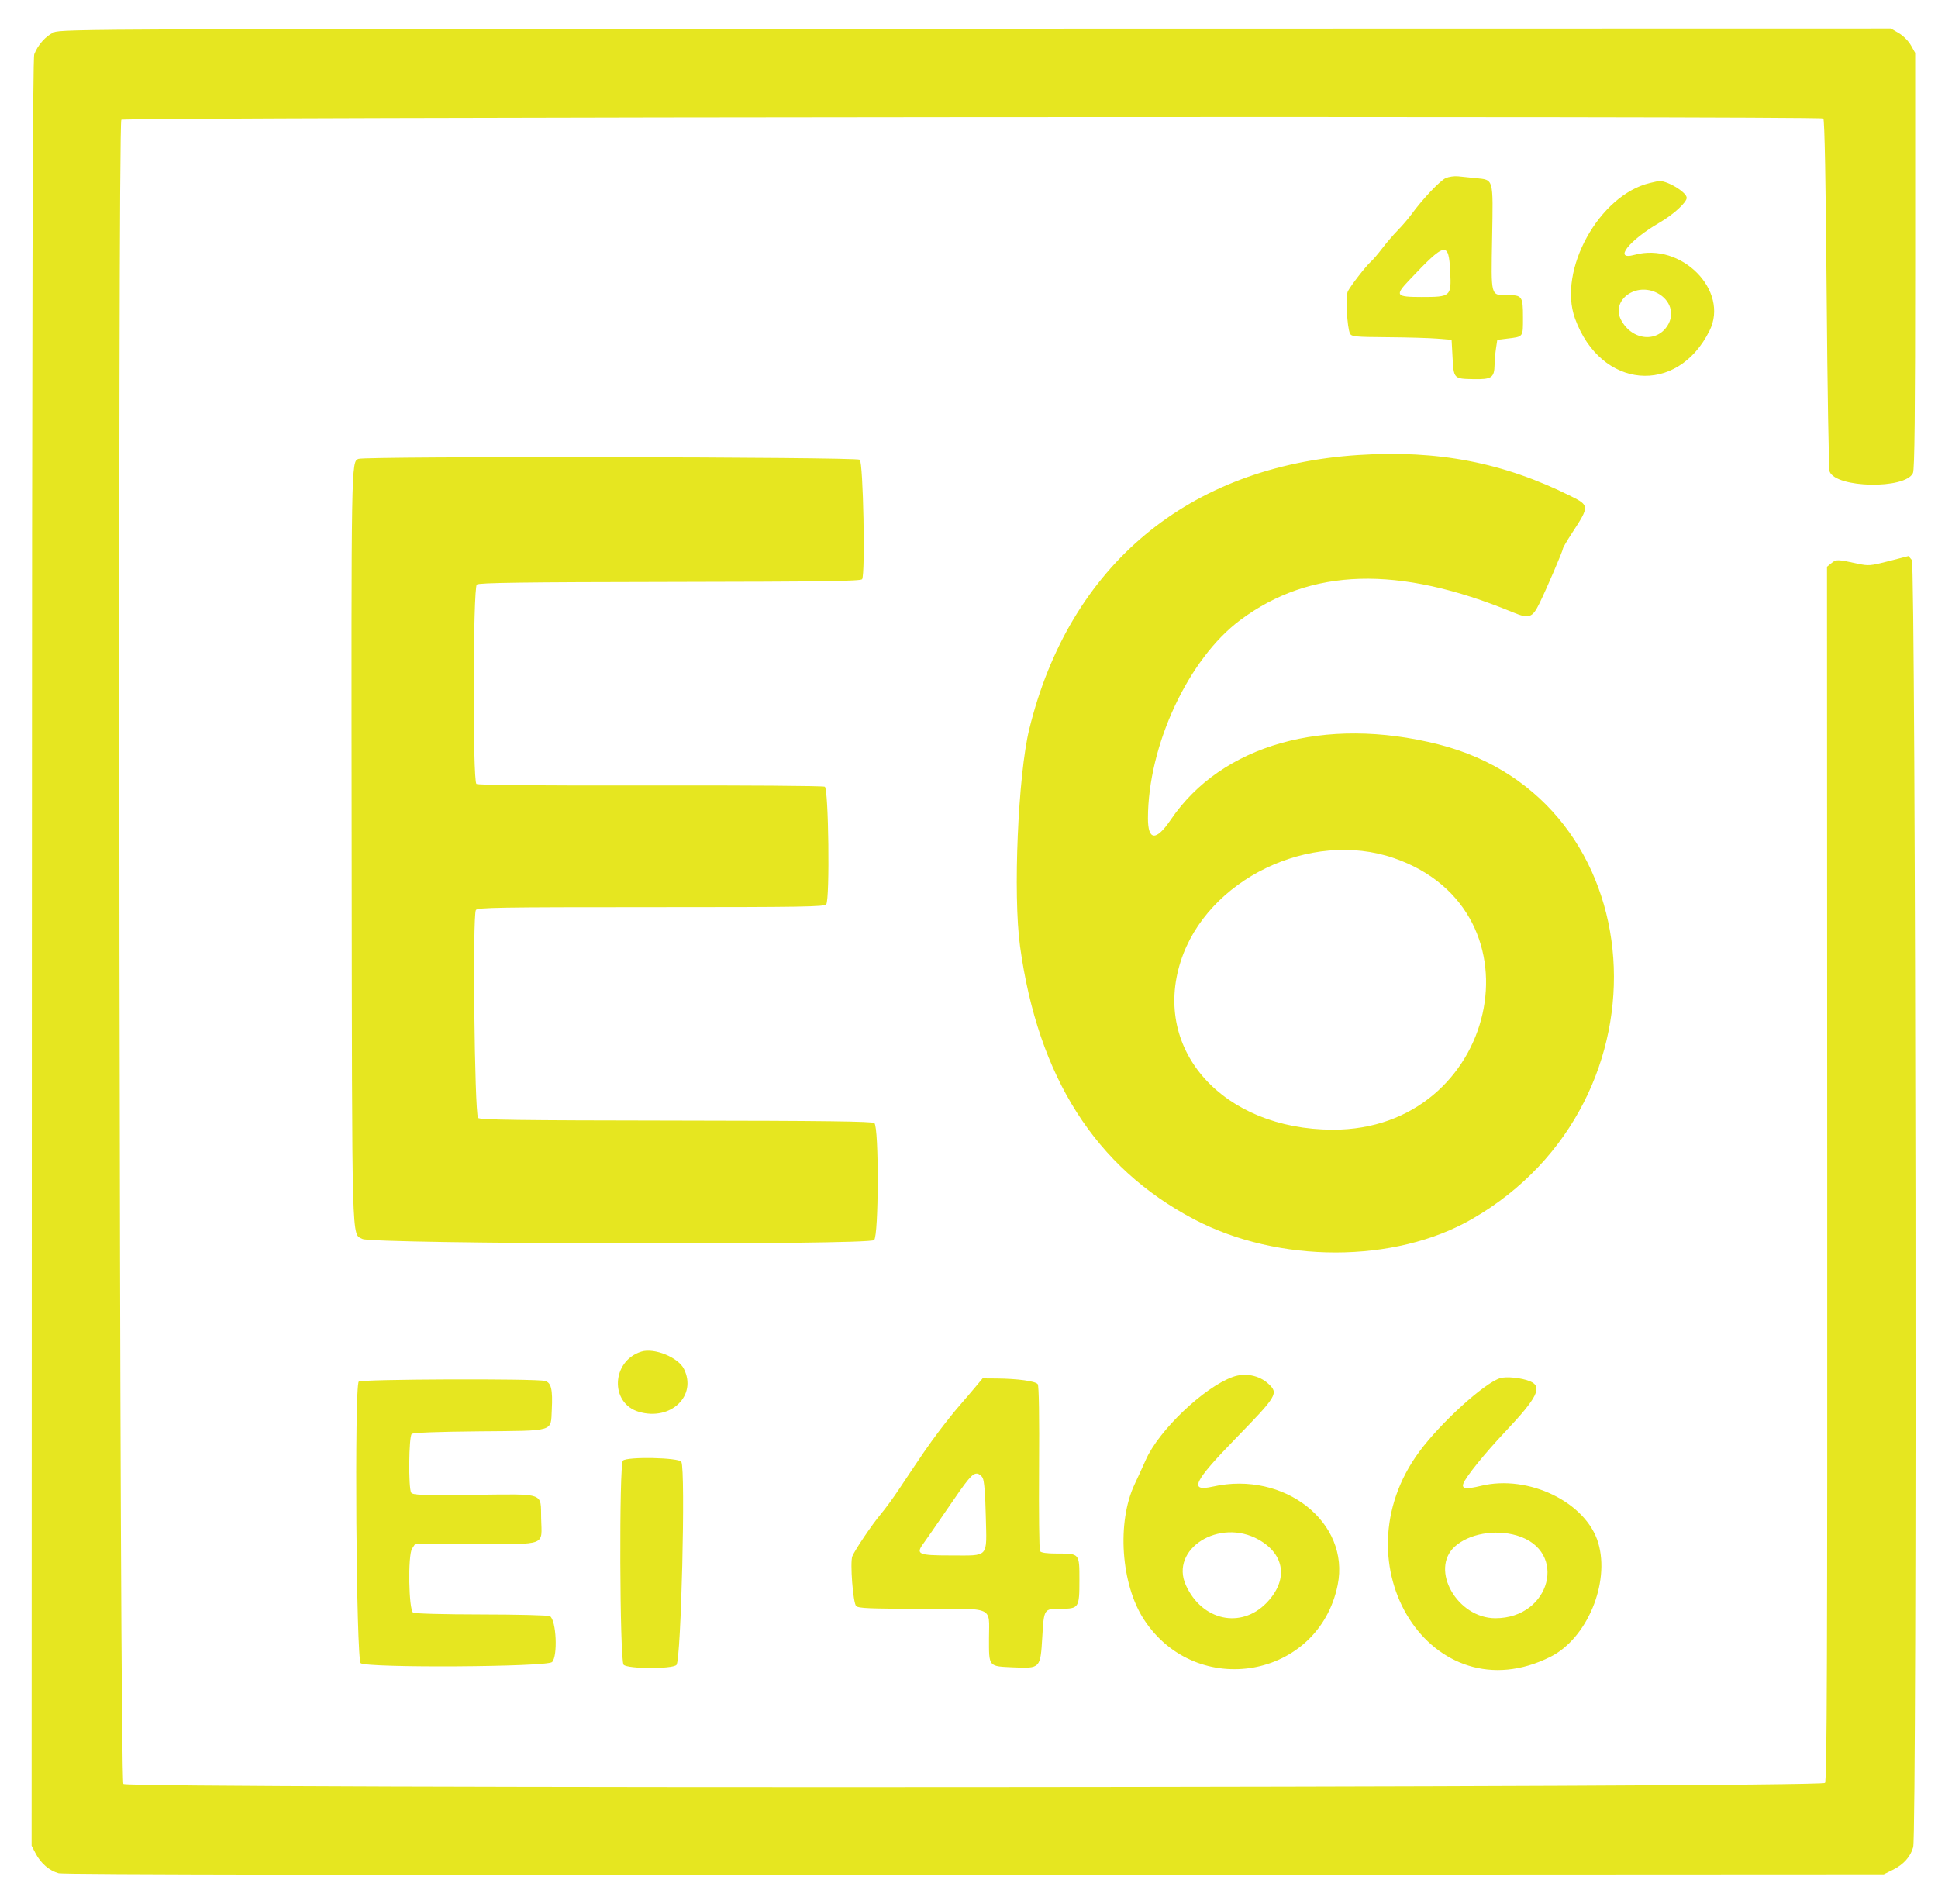
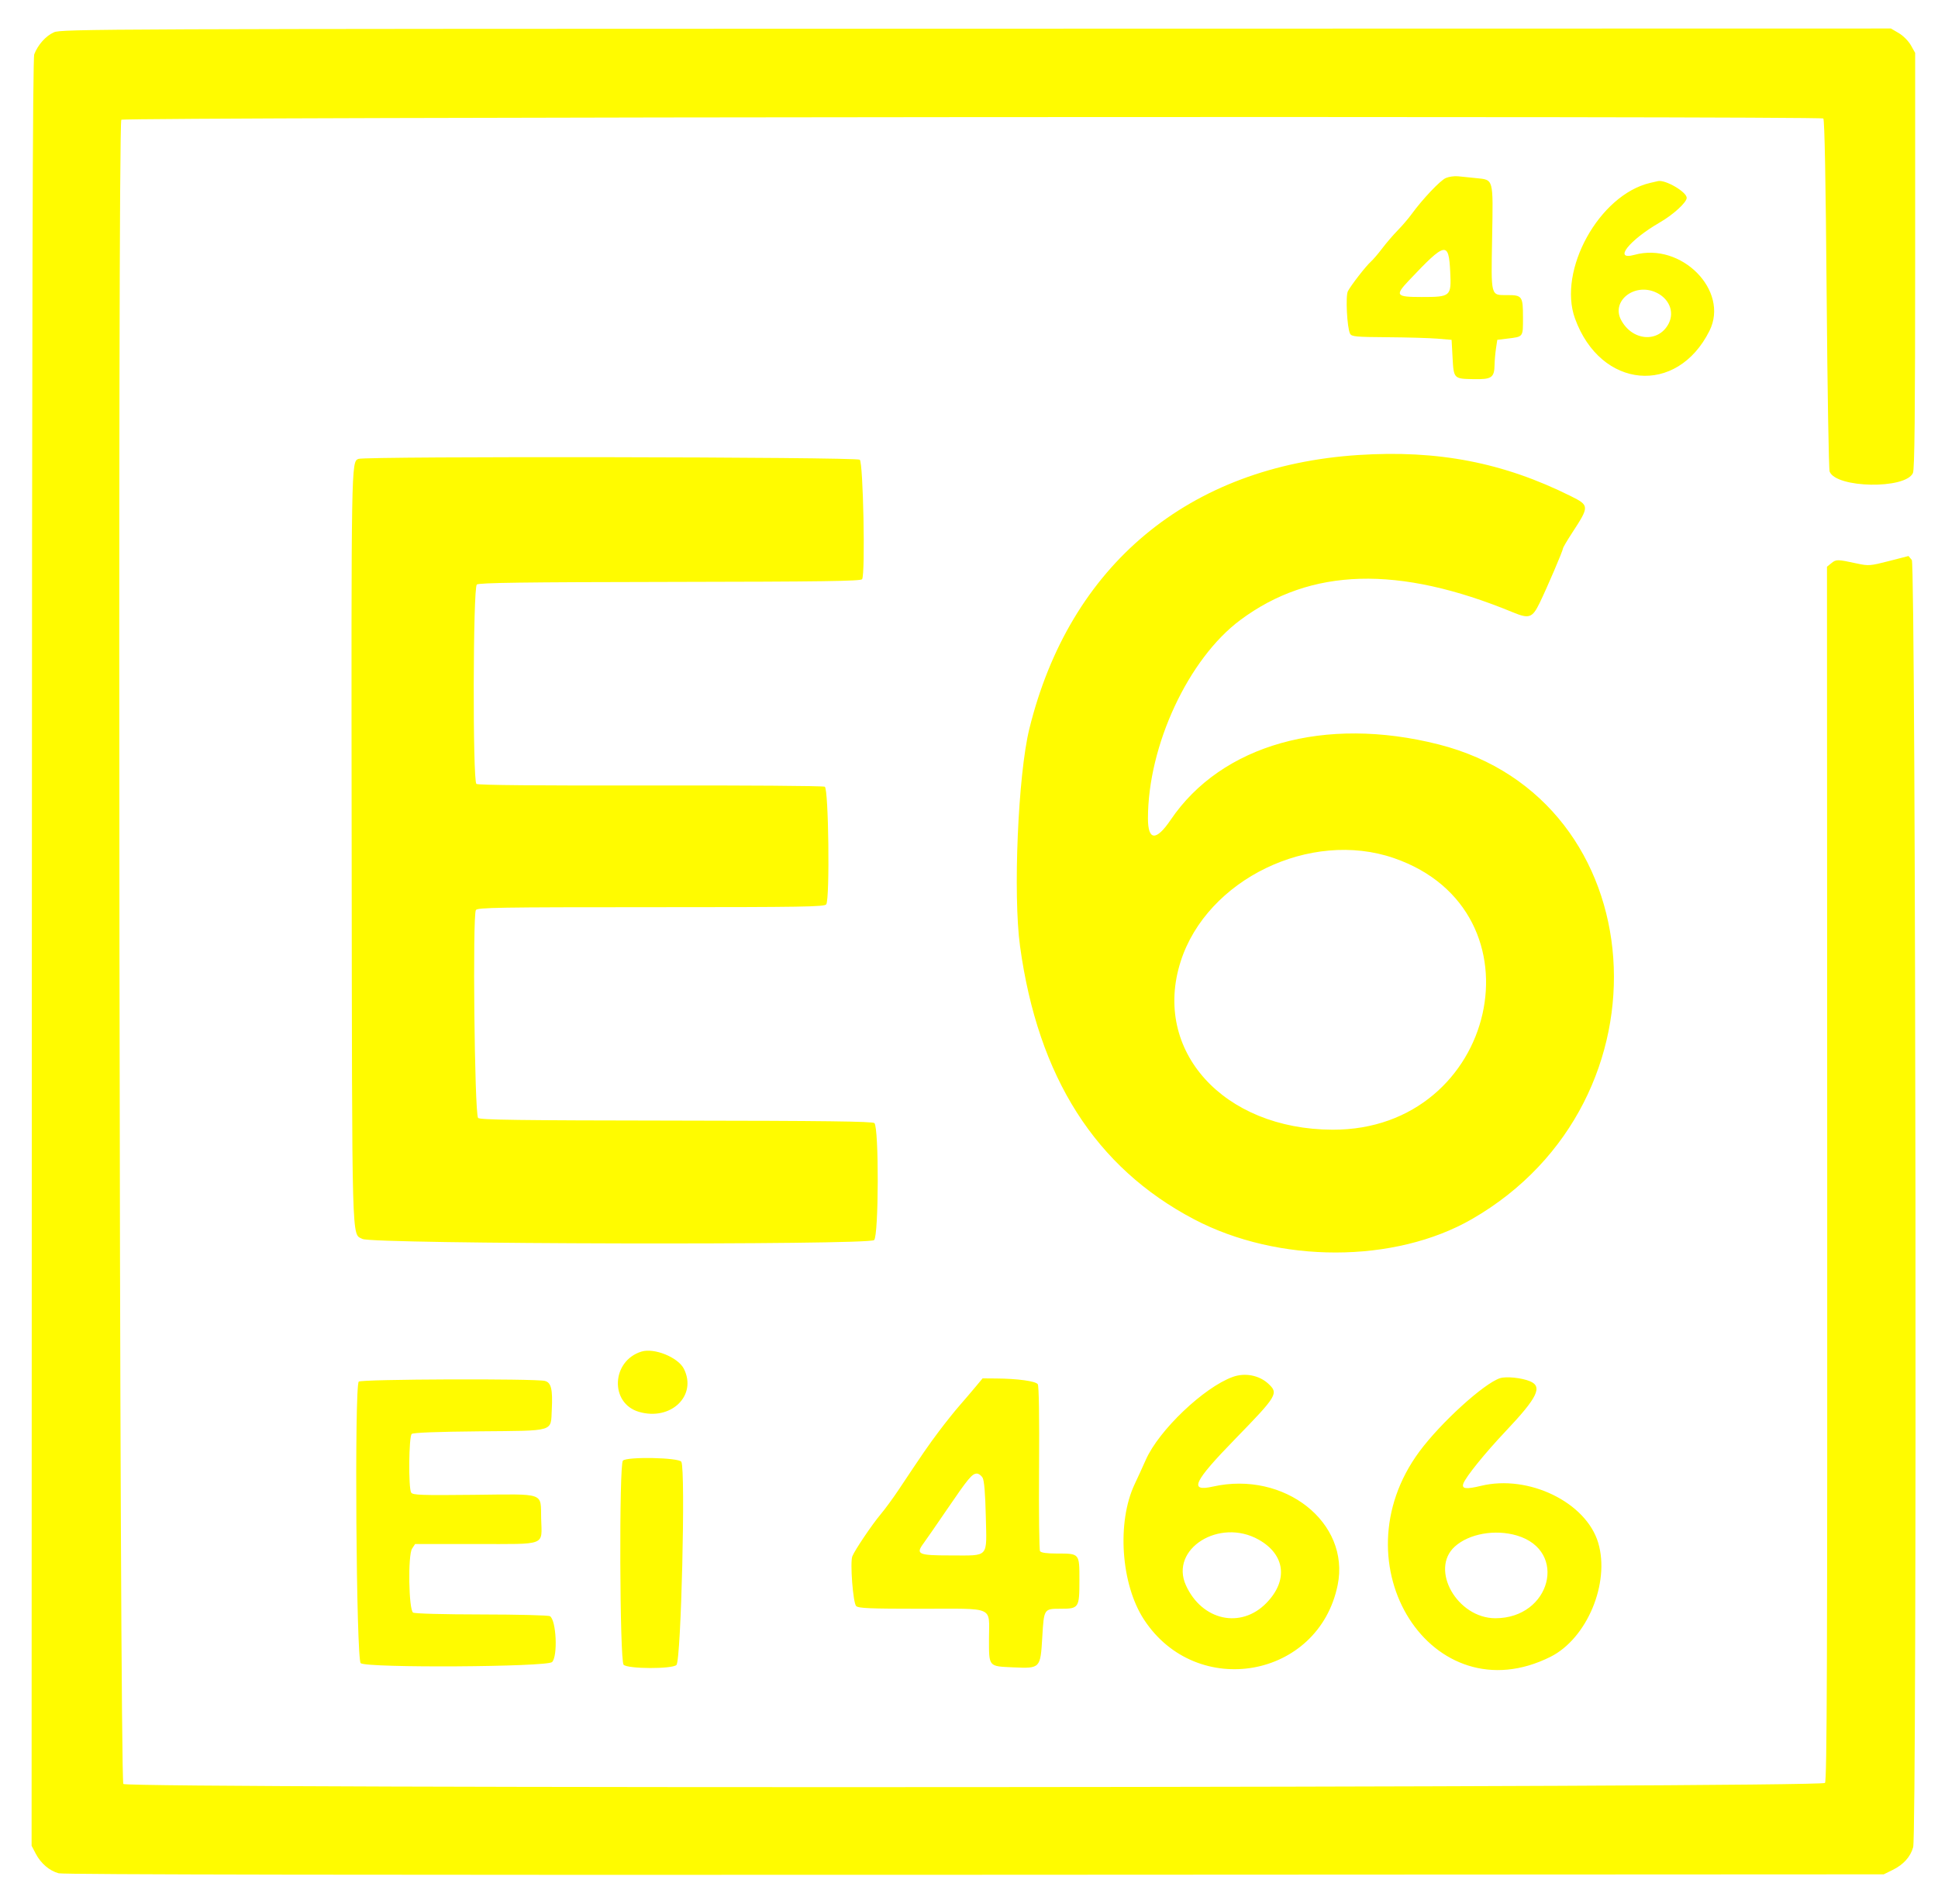
<svg xmlns="http://www.w3.org/2000/svg" id="svg" version="1.1" width="400" height="392.871" viewBox="0, 0, 400,392.871">
  <g id="svgg">
-     <path id="path0" d="M11.128 6.667 C 9.446 7.420,7.818 9.240,7.071 11.200 C 6.738 12.075,6.610 59.711,6.573 196.660 L 6.523 380.943 7.370 382.564 C 8.430 384.591,10.205 386.109,12.121 386.624 C 13.109 386.891,75.627 386.991,201.200 386.929 L 388.802 386.837 390.659 385.922 C 392.875 384.831,394.321 383.220,394.875 381.226 C 395.690 378.288,395.417 116.551,394.597 115.575 L 393.910 114.756 389.854 115.800 C 386.041 116.782,385.652 116.813,383.370 116.320 C 379.219 115.422,378.996 115.418,378.017 116.210 L 377.086 116.964 377.132 242.123 C 377.169 343.291,377.081 367.413,376.674 367.970 C 375.938 368.977,26.705 369.195,25.462 368.189 C 24.666 367.544,24.247 25.478,25.041 24.715 C 25.618 24.161,375.883 23.904,376.331 24.457 C 376.591 24.778,376.831 37.466,377.016 60.704 C 377.174 80.369,377.450 96.846,377.630 97.321 C 378.935 100.753,393.286 101.010,394.827 97.628 C 395.167 96.883,395.285 85.552,395.285 53.768 L 395.285 10.912 394.405 9.347 C 393.911 8.469,392.814 7.365,391.905 6.832 L 390.285 5.882 201.503 5.918 C 20.038 5.953,12.659 5.982,11.128 6.667 M298.397 36.746 C 297.249 37.250,293.572 41.136,291.356 44.189 C 290.707 45.083,289.407 46.601,288.465 47.563 C 287.524 48.525,286.089 50.196,285.276 51.277 C 284.463 52.358,283.401 53.595,282.916 54.028 C 281.910 54.923,278.893 58.810,278.204 60.097 C 277.692 61.054,278.027 67.663,278.649 68.861 C 278.968 69.475,279.785 69.554,286.360 69.599 C 290.404 69.628,295.039 69.760,296.660 69.894 L 299.607 70.138 299.804 73.754 C 300.044 78.173,300.046 78.175,304.105 78.252 C 307.893 78.324,308.428 77.959,308.477 75.269 C 308.493 74.392,308.626 72.878,308.772 71.906 L 309.037 70.138 311.097 69.886 C 314.457 69.476,314.342 69.631,314.342 65.513 C 314.342 61.155,314.168 60.904,311.148 60.904 C 307.618 60.904,307.756 61.418,307.972 49.033 C 308.189 36.636,308.327 37.142,304.617 36.757 C 303.374 36.629,301.725 36.460,300.952 36.383 C 300.178 36.305,299.029 36.469,298.397 36.746 M340.564 37.756 C 330.075 40.227,321.466 55.790,325.080 65.746 C 330.360 80.292,346.111 81.728,352.833 68.276 C 356.977 59.984,347.032 49.922,337.340 52.599 C 332.876 53.832,336.217 49.587,342.633 45.876 C 345.378 44.288,348.134 41.762,348.134 40.834 C 348.134 39.628,343.792 37.075,342.240 37.370 C 342.132 37.390,341.377 37.564,340.564 37.756 M299.322 56.106 C 299.567 61.186,299.442 61.297,293.417 61.297 C 288.091 61.297,287.861 60.993,290.818 57.864 C 298.366 49.880,299.016 49.746,299.322 56.106 M341.583 60.261 C 344.452 61.460,345.687 64.310,344.409 66.782 C 342.312 70.838,336.841 70.388,334.558 65.973 C 332.591 62.171,337.195 58.428,341.583 60.261 M280.354 93.909 C 245.297 96.189,220.735 116.652,212.437 150.491 C 210.122 159.932,209.071 184.653,210.533 195.285 C 214.252 222.335,226.095 240.930,246.417 251.627 C 263.858 260.808,287.880 260.790,303.840 251.584 C 346.057 227.234,341.634 164.927,296.887 153.626 C 273.400 147.694,252.140 153.687,241.626 169.203 C 238.623 173.634,236.935 173.528,236.935 168.908 C 236.935 153.865,245.273 135.953,255.992 127.970 C 270.536 117.139,288.638 116.628,312.277 126.382 C 315.609 127.757,316.278 127.524,317.770 124.463 C 319.287 121.351,322.593 113.629,322.593 113.196 C 322.593 113.017,323.459 111.545,324.517 109.924 C 328.066 104.487,328.060 104.313,324.234 102.405 C 310.291 95.453,296.794 92.840,280.354 93.909 M73.980 94.708 C 72.493 95.298,72.493 95.311,72.583 175.042 C 72.679 258.838,72.559 254.493,74.810 255.704 C 76.809 256.780,179.234 257.005,180.415 255.937 C 181.375 255.068,181.431 232.747,180.476 231.792 C 180.122 231.439,170.194 231.314,139.496 231.277 C 106.883 231.238,98.922 231.129,98.670 230.721 C 97.936 229.534,97.515 188.939,98.224 187.819 C 98.552 187.302,103.002 187.230,134.382 187.230 C 165.762 187.230,170.212 187.157,170.538 186.640 C 171.301 185.434,171.018 162.745,170.236 162.369 C 169.858 162.188,153.635 162.071,134.185 162.110 C 111.134 162.157,98.650 162.045,98.330 161.789 C 97.540 161.158,97.623 121.297,98.416 120.639 C 98.860 120.271,108.053 120.146,138.312 120.100 C 169.732 120.051,177.694 119.939,177.942 119.538 C 178.623 118.435,178.167 95.400,177.454 94.878 C 176.663 94.299,75.429 94.133,73.980 94.708 M287.725 177.108 C 319.299 188.027,309.068 233.260,275.049 233.155 C 252.481 233.085,237.799 216.827,243.688 198.428 C 249.110 181.486,270.476 171.142,287.725 177.108 M132.383 278.952 C 126.176 280.886,125.827 289.628,131.886 291.390 C 138.457 293.300,143.930 288.062,141.159 282.515 C 139.971 280.138,135.024 278.129,132.383 278.952 M254.430 284.180 C 248.476 286.340,239.203 295.173,236.507 301.253 C 235.854 302.725,234.817 304.990,234.203 306.287 C 230.479 314.147,231.351 326.962,236.106 334.242 C 246.977 350.888,272.171 346.407,276.092 327.130 C 278.714 314.239,265.105 303.498,250.343 306.809 C 245.328 307.933,246.308 305.851,254.991 296.929 C 263.645 288.039,263.925 287.571,261.788 285.589 C 259.885 283.824,256.956 283.263,254.430 284.180 M309.604 284.440 C 306.287 285.509,297.364 293.625,292.964 299.574 C 275.686 322.937,295.633 354.160,320.028 341.938 C 327.545 338.172,332.337 326.725,329.871 318.423 C 327.386 310.054,315.494 304.272,305.676 306.658 C 302.606 307.404,301.648 307.285,302.028 306.203 C 302.511 304.830,306.465 299.933,310.744 295.409 C 317.353 288.420,318.443 286.183,315.783 285.071 C 314.074 284.357,310.875 284.030,309.604 284.440 M74.046 285.146 C 73.128 286.063,73.523 342.585,74.452 343.265 C 75.835 344.277,112.923 344.052,113.949 343.026 C 115.161 341.813,114.820 334.388,113.514 333.561 C 113.213 333.370,106.866 333.209,99.411 333.202 C 91.586 333.195,85.605 333.033,85.265 332.818 C 84.353 332.243,84.169 320.965,85.049 319.621 L 85.676 318.664 98.193 318.664 C 113.059 318.664,111.830 319.144,111.694 313.392 C 111.565 307.939,112.745 308.352,97.728 308.512 C 86.957 308.626,85.188 308.563,84.866 308.055 C 84.273 307.121,84.375 296.450,84.982 295.947 C 85.307 295.676,90.204 295.487,98.917 295.407 C 114.690 295.264,113.653 295.572,113.887 290.953 C 114.100 286.716,113.768 285.334,112.458 285.004 C 110.442 284.497,74.564 284.629,74.046 285.146 M201.304 286.280 C 200.479 287.270,198.995 289.005,198.007 290.136 C 197.019 291.266,195.143 293.612,193.837 295.348 C 191.603 298.319,190.665 299.680,185.480 307.466 C 184.329 309.194,182.642 311.493,181.731 312.574 C 180.001 314.626,176.454 319.886,175.923 321.187 C 175.420 322.416,176.062 330.820,176.708 331.466 C 177.168 331.925,179.546 332.024,190.157 332.024 C 205.563 332.024,204.126 331.393,204.126 338.155 C 204.126 344.081,203.963 343.889,209.170 344.121 C 214.726 344.368,214.743 344.350,215.125 337.865 C 215.469 332.018,215.465 332.024,218.881 332.024 C 222.684 332.024,222.790 331.863,222.790 326.115 C 222.790 320.557,222.851 320.629,218.124 320.629 C 216.038 320.629,214.870 320.463,214.660 320.138 C 214.485 319.867,214.395 312.132,214.460 302.947 C 214.534 292.514,214.434 286.035,214.194 285.682 C 213.763 285.046,210.028 284.531,205.627 284.500 L 202.805 284.479 201.304 286.280 M128.566 301.454 C 127.760 302.260,127.900 342.775,128.712 343.587 C 129.584 344.459,138.752 344.492,139.618 343.626 C 140.582 342.662,141.530 303.379,140.630 301.697 C 140.157 300.813,129.423 300.597,128.566 301.454 M202.819 305.010 C 203.140 305.588,203.364 308.331,203.468 312.939 C 203.665 321.684,204.258 321.022,196.234 321.022 C 189.485 321.022,188.943 320.776,190.640 318.489 C 191.130 317.829,193.278 314.725,195.415 311.591 C 199.855 305.079,200.648 304.126,201.626 304.126 C 202.013 304.126,202.550 304.524,202.819 305.010 M259.781 317.759 C 265.279 320.849,265.927 326.194,261.369 330.852 C 256.099 336.237,248.077 334.466,244.773 327.187 C 241.367 319.685,251.681 313.206,259.781 317.759 M313.097 316.913 C 323.700 320.061,320.066 333.990,308.644 333.982 C 300.769 333.977,295.065 323.924,300.257 319.201 C 303.188 316.535,308.586 315.573,313.097 316.913 " stroke="none" fill="#e6e620" fill-rule="evenodd" />
+     <path id="path0" d="M11.128 6.667 C 9.446 7.420,7.818 9.240,7.071 11.200 C 6.738 12.075,6.610 59.711,6.573 196.660 L 6.523 380.943 7.370 382.564 C 8.430 384.591,10.205 386.109,12.121 386.624 C 13.109 386.891,75.627 386.991,201.200 386.929 L 388.802 386.837 390.659 385.922 C 392.875 384.831,394.321 383.220,394.875 381.226 C 395.690 378.288,395.417 116.551,394.597 115.575 L 393.910 114.756 389.854 115.800 C 386.041 116.782,385.652 116.813,383.370 116.320 C 379.219 115.422,378.996 115.418,378.017 116.210 L 377.086 116.964 377.132 242.123 C 377.169 343.291,377.081 367.413,376.674 367.970 C 375.938 368.977,26.705 369.195,25.462 368.189 C 24.666 367.544,24.247 25.478,25.041 24.715 C 25.618 24.161,375.883 23.904,376.331 24.457 C 376.591 24.778,376.831 37.466,377.016 60.704 C 377.174 80.369,377.450 96.846,377.630 97.321 C 378.935 100.753,393.286 101.010,394.827 97.628 C 395.167 96.883,395.285 85.552,395.285 53.768 L 395.285 10.912 394.405 9.347 C 393.911 8.469,392.814 7.365,391.905 6.832 L 390.285 5.882 201.503 5.918 C 20.038 5.953,12.659 5.982,11.128 6.667 M298.397 36.746 C 297.249 37.250,293.572 41.136,291.356 44.189 C 290.707 45.083,289.407 46.601,288.465 47.563 C 287.524 48.525,286.089 50.196,285.276 51.277 C 284.463 52.358,283.401 53.595,282.916 54.028 C 281.910 54.923,278.893 58.810,278.204 60.097 C 277.692 61.054,278.027 67.663,278.649 68.861 C 278.968 69.475,279.785 69.554,286.360 69.599 C 290.404 69.628,295.039 69.760,296.660 69.894 L 299.607 70.138 299.804 73.754 C 300.044 78.173,300.046 78.175,304.105 78.252 C 307.893 78.324,308.428 77.959,308.477 75.269 C 308.493 74.392,308.626 72.878,308.772 71.906 L 309.037 70.138 311.097 69.886 C 314.457 69.476,314.342 69.631,314.342 65.513 C 314.342 61.155,314.168 60.904,311.148 60.904 C 307.618 60.904,307.756 61.418,307.972 49.033 C 308.189 36.636,308.327 37.142,304.617 36.757 C 303.374 36.629,301.725 36.460,300.952 36.383 C 300.178 36.305,299.029 36.469,298.397 36.746 M340.564 37.756 C 330.075 40.227,321.466 55.790,325.080 65.746 C 330.360 80.292,346.111 81.728,352.833 68.276 C 356.977 59.984,347.032 49.922,337.340 52.599 C 332.876 53.832,336.217 49.587,342.633 45.876 C 345.378 44.288,348.134 41.762,348.134 40.834 C 348.134 39.628,343.792 37.075,342.240 37.370 C 342.132 37.390,341.377 37.564,340.564 37.756 M299.322 56.106 C 299.567 61.186,299.442 61.297,293.417 61.297 C 288.091 61.297,287.861 60.993,290.818 57.864 C 298.366 49.880,299.016 49.746,299.322 56.106 M341.583 60.261 C 344.452 61.460,345.687 64.310,344.409 66.782 C 342.312 70.838,336.841 70.388,334.558 65.973 C 332.591 62.171,337.195 58.428,341.583 60.261 M280.354 93.909 C 245.297 96.189,220.735 116.652,212.437 150.491 C 210.122 159.932,209.071 184.653,210.533 195.285 C 214.252 222.335,226.095 240.930,246.417 251.627 C 263.858 260.808,287.880 260.790,303.840 251.584 C 346.057 227.234,341.634 164.927,296.887 153.626 C 273.400 147.694,252.140 153.687,241.626 169.203 C 238.623 173.634,236.935 173.528,236.935 168.908 C 236.935 153.865,245.273 135.953,255.992 127.970 C 270.536 117.139,288.638 116.628,312.277 126.382 C 315.609 127.757,316.278 127.524,317.770 124.463 C 319.287 121.351,322.593 113.629,322.593 113.196 C 322.593 113.017,323.459 111.545,324.517 109.924 C 328.066 104.487,328.060 104.313,324.234 102.405 C 310.291 95.453,296.794 92.840,280.354 93.909 M73.980 94.708 C 72.493 95.298,72.493 95.311,72.583 175.042 C 72.679 258.838,72.559 254.493,74.810 255.704 C 76.809 256.780,179.234 257.005,180.415 255.937 C 181.375 255.068,181.431 232.747,180.476 231.792 C 180.122 231.439,170.194 231.314,139.496 231.277 C 106.883 231.238,98.922 231.129,98.670 230.721 C 97.936 229.534,97.515 188.939,98.224 187.819 C 98.552 187.302,103.002 187.230,134.382 187.230 C 165.762 187.230,170.212 187.157,170.538 186.640 C 171.301 185.434,171.018 162.745,170.236 162.369 C 169.858 162.188,153.635 162.071,134.185 162.110 C 111.134 162.157,98.650 162.045,98.330 161.789 C 97.540 161.158,97.623 121.297,98.416 120.639 C 98.860 120.271,108.053 120.146,138.312 120.100 C 169.732 120.051,177.694 119.939,177.942 119.538 C 178.623 118.435,178.167 95.400,177.454 94.878 C 176.663 94.299,75.429 94.133,73.980 94.708 M287.725 177.108 C 319.299 188.027,309.068 233.260,275.049 233.155 C 252.481 233.085,237.799 216.827,243.688 198.428 C 249.110 181.486,270.476 171.142,287.725 177.108 M132.383 278.952 C 126.176 280.886,125.827 289.628,131.886 291.390 C 138.457 293.300,143.930 288.062,141.159 282.515 C 139.971 280.138,135.024 278.129,132.383 278.952 M254.430 284.180 C 248.476 286.340,239.203 295.173,236.507 301.253 C 235.854 302.725,234.817 304.990,234.203 306.287 C 230.479 314.147,231.351 326.962,236.106 334.242 C 246.977 350.888,272.171 346.407,276.092 327.130 C 278.714 314.239,265.105 303.498,250.343 306.809 C 245.328 307.933,246.308 305.851,254.991 296.929 C 263.645 288.039,263.925 287.571,261.788 285.589 C 259.885 283.824,256.956 283.263,254.430 284.180 M309.604 284.440 C 306.287 285.509,297.364 293.625,292.964 299.574 C 275.686 322.937,295.633 354.160,320.028 341.938 C 327.545 338.172,332.337 326.725,329.871 318.423 C 327.386 310.054,315.494 304.272,305.676 306.658 C 302.606 307.404,301.648 307.285,302.028 306.203 C 302.511 304.830,306.465 299.933,310.744 295.409 C 317.353 288.420,318.443 286.183,315.783 285.071 C 314.074 284.357,310.875 284.030,309.604 284.440 M74.046 285.146 C 73.128 286.063,73.523 342.585,74.452 343.265 C 75.835 344.277,112.923 344.052,113.949 343.026 C 115.161 341.813,114.820 334.388,113.514 333.561 C 113.213 333.370,106.866 333.209,99.411 333.202 C 91.586 333.195,85.605 333.033,85.265 332.818 C 84.353 332.243,84.169 320.965,85.049 319.621 L 85.676 318.664 98.193 318.664 C 113.059 318.664,111.830 319.144,111.694 313.392 C 111.565 307.939,112.745 308.352,97.728 308.512 C 86.957 308.626,85.188 308.563,84.866 308.055 C 84.273 307.121,84.375 296.450,84.982 295.947 C 85.307 295.676,90.204 295.487,98.917 295.407 C 114.690 295.264,113.653 295.572,113.887 290.953 C 114.100 286.716,113.768 285.334,112.458 285.004 C 110.442 284.497,74.564 284.629,74.046 285.146 M201.304 286.280 C 200.479 287.270,198.995 289.005,198.007 290.136 C 197.019 291.266,195.143 293.612,193.837 295.348 C 191.603 298.319,190.665 299.680,185.480 307.466 C 184.329 309.194,182.642 311.493,181.731 312.574 C 180.001 314.626,176.454 319.886,175.923 321.187 C 175.420 322.416,176.062 330.820,176.708 331.466 C 177.168 331.925,179.546 332.024,190.157 332.024 C 205.563 332.024,204.126 331.393,204.126 338.155 C 204.126 344.081,203.963 343.889,209.170 344.121 C 214.726 344.368,214.743 344.350,215.125 337.865 C 215.469 332.018,215.465 332.024,218.881 332.024 C 222.684 332.024,222.790 331.863,222.790 326.115 C 222.790 320.557,222.851 320.629,218.124 320.629 C 216.038 320.629,214.870 320.463,214.660 320.138 C 214.485 319.867,214.395 312.132,214.460 302.947 C 214.534 292.514,214.434 286.035,214.194 285.682 C 213.763 285.046,210.028 284.531,205.627 284.500 L 202.805 284.479 201.304 286.280 M128.566 301.454 C 127.760 302.260,127.900 342.775,128.712 343.587 C 129.584 344.459,138.752 344.492,139.618 343.626 C 140.582 342.662,141.530 303.379,140.630 301.697 C 140.157 300.813,129.423 300.597,128.566 301.454 M202.819 305.010 C 203.140 305.588,203.364 308.331,203.468 312.939 C 203.665 321.684,204.258 321.022,196.234 321.022 C 189.485 321.022,188.943 320.776,190.640 318.489 C 191.130 317.829,193.278 314.725,195.415 311.591 C 199.855 305.079,200.648 304.126,201.626 304.126 C 202.013 304.126,202.550 304.524,202.819 305.010 M259.781 317.759 C 265.279 320.849,265.927 326.194,261.369 330.852 C 256.099 336.237,248.077 334.466,244.773 327.187 C 241.367 319.685,251.681 313.206,259.781 317.759 M313.097 316.913 C 323.700 320.061,320.066 333.990,308.644 333.982 C 300.769 333.977,295.065 323.924,300.257 319.201 C 303.188 316.535,308.586 315.573,313.097 316.913 " stroke="none" fill="#fffb00" fill-rule="evenodd" />
  </g>
</svg>
